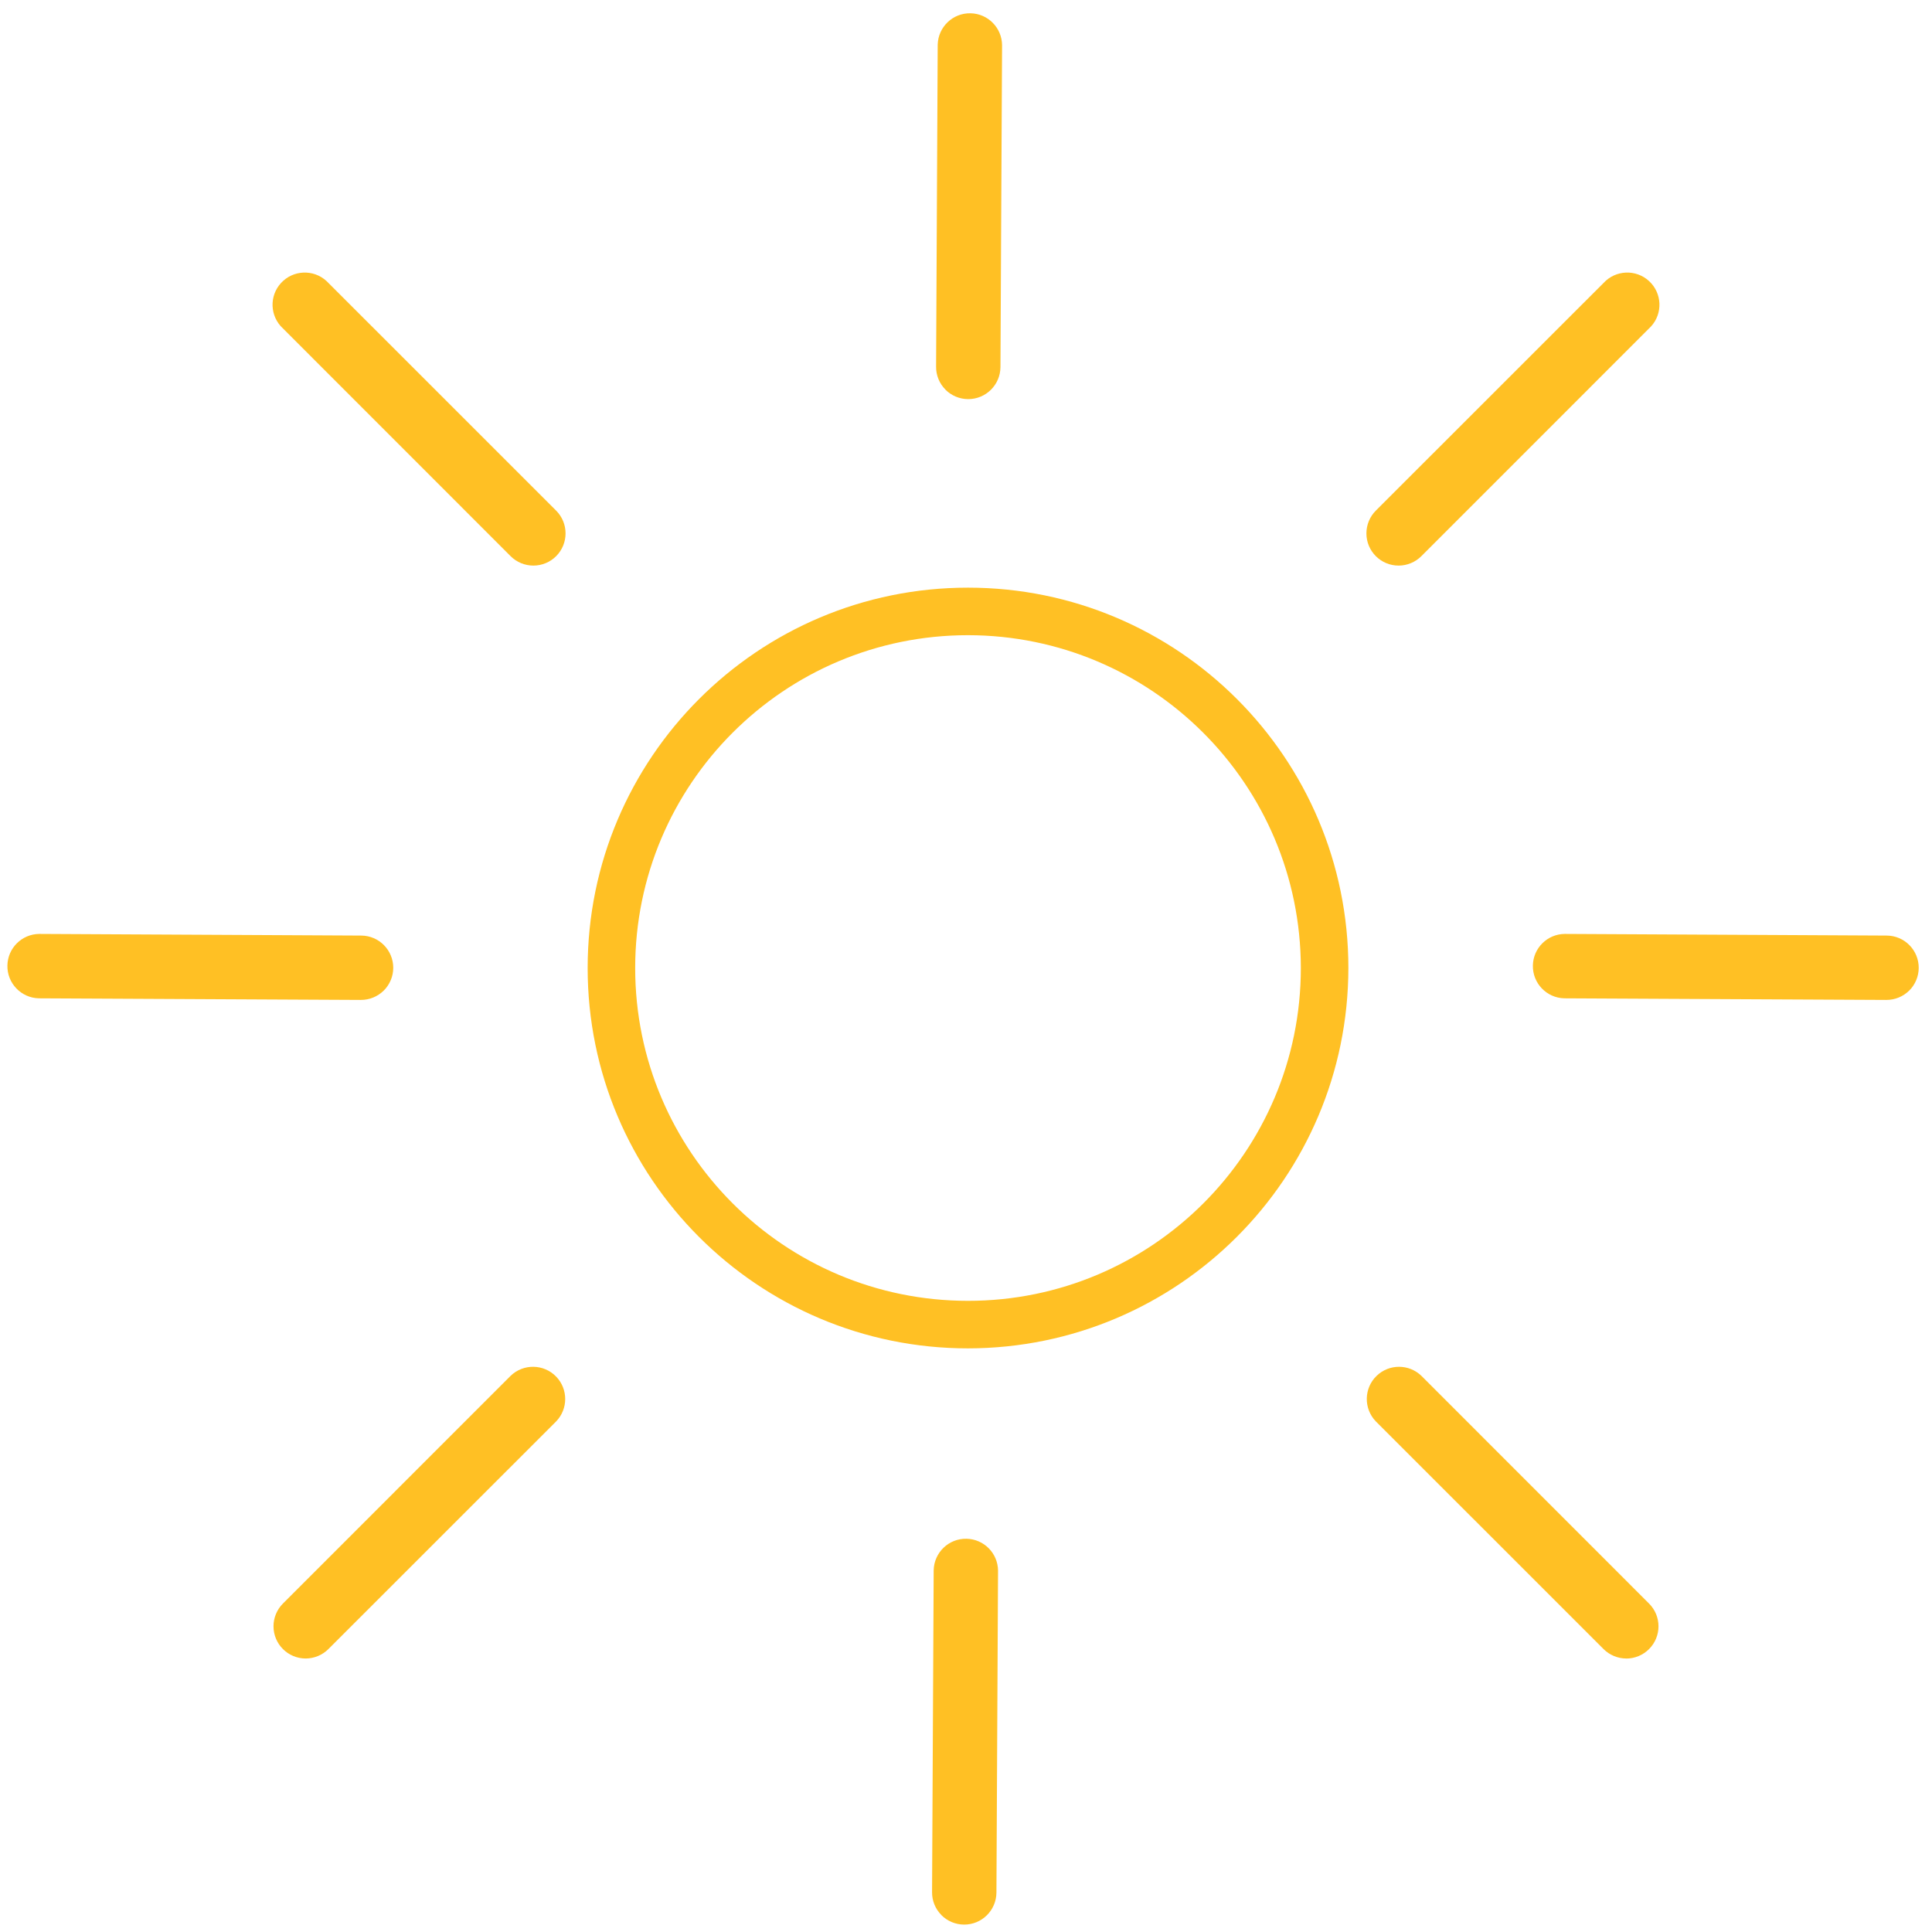
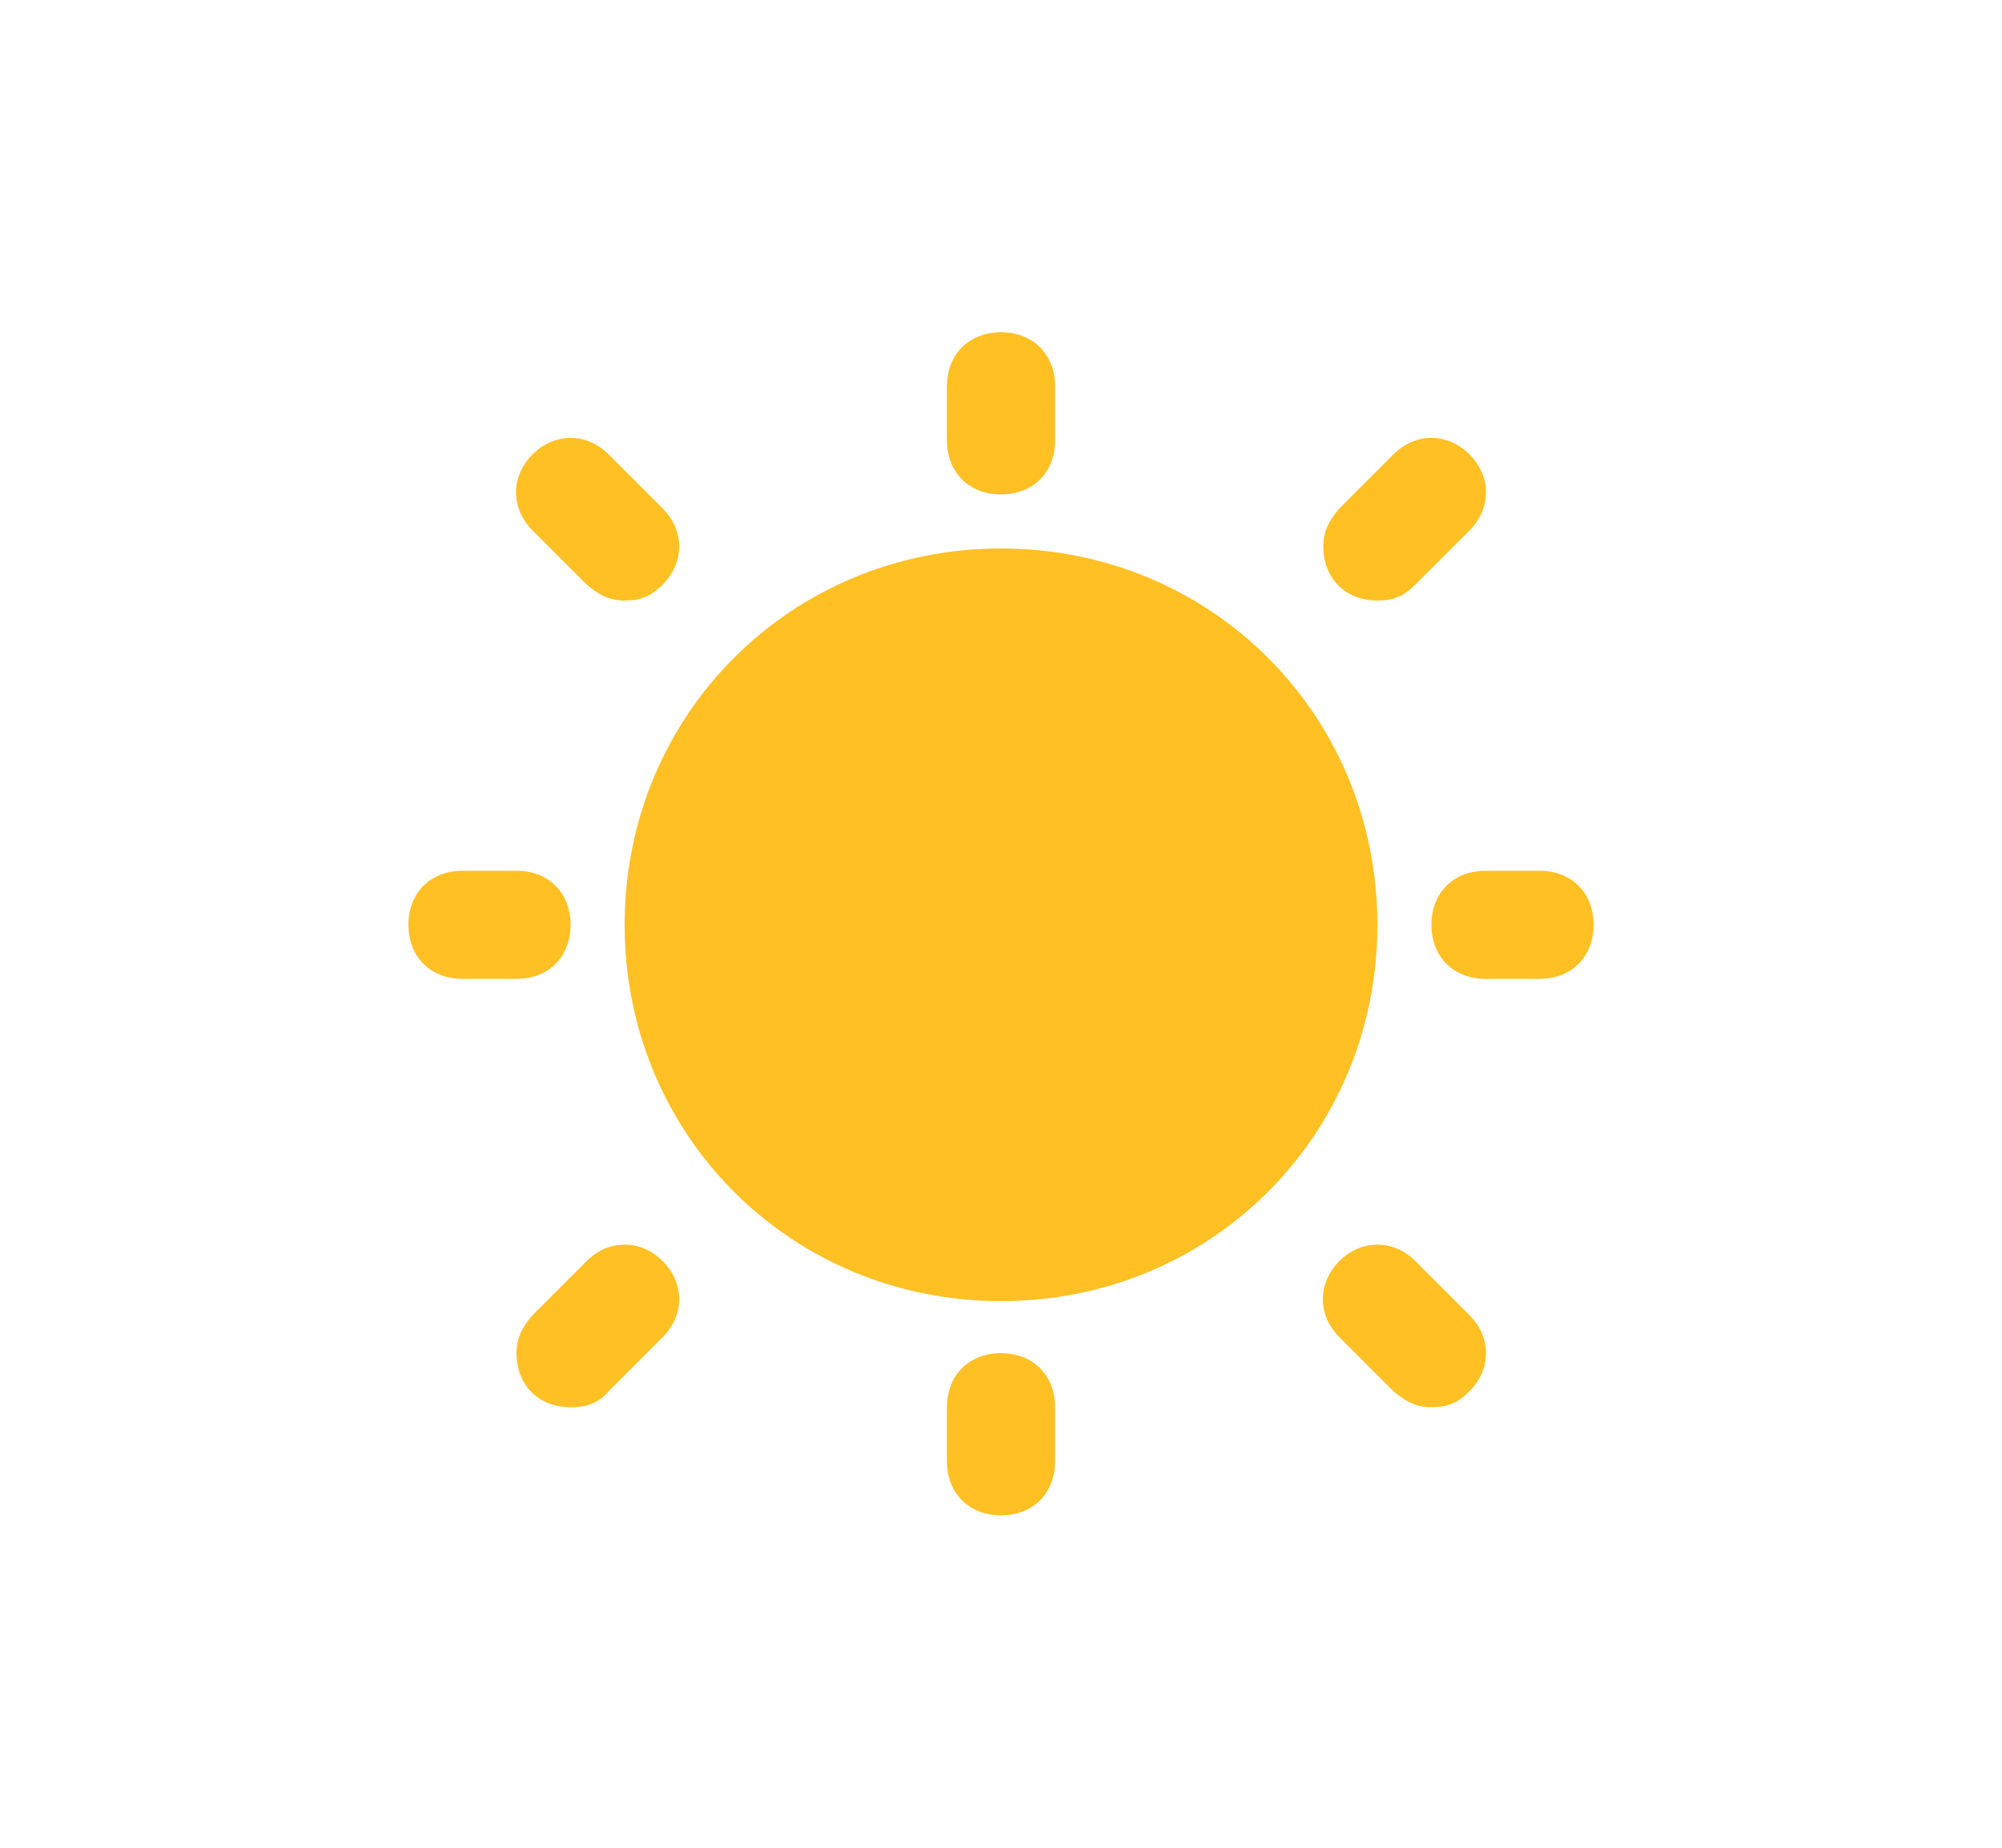
- <svg xmlns="http://www.w3.org/2000/svg" viewBox="0 0 480 480" width="480" height="480">
-   <style>
- 		.shp0 { fill: #FFC024 } 
- 	</style>
-   <path id="Layer" fill-rule="evenodd" class="shp0" d="M335 240.5C334.94 292.67 292.67 334.94 240.5 335C188.31 335 146 292.69 146 240.5C146 188.31 188.31 146 240.5 146C292.69 146 335 188.31 335 240.5ZM323.19 240.5C323.14 194.85 286.15 157.86 240.5 157.81C194.83 157.81 157.81 194.83 157.81 240.5C157.81 286.17 194.83 323.19 240.5 323.19C286.17 323.19 323.19 286.17 323.19 240.5Z" />
-   <path id="Layer" class="shp0" d="M138.17 126.86L81.6 70.3C81.45 70.13 81.29 69.98 81.13 69.83C77.88 66.84 72.82 67.05 69.83 70.3C66.83 73.55 67.05 78.61 70.3 81.6L126.86 138.18C128.36 139.68 130.4 140.52 132.52 140.52C134.63 140.52 136.67 139.68 138.17 138.18C141.29 135.05 141.29 129.99 138.17 126.86Z" />
-   <path id="Layer" class="shp0" d="M138.18 342.02C135.11 338.84 130.04 338.75 126.86 341.82L70.3 398.39C68.8 399.89 67.95 401.93 67.95 404.05C67.95 408.46 71.53 412.05 75.95 412.05C78.07 412.04 80.1 411.2 81.6 409.7L138.18 353.14C141.17 350.04 141.17 345.12 138.18 342.02Z" />
-   <path id="Layer" class="shp0" d="M409.7 398.4L353.14 341.82C350.04 338.83 345.12 338.83 342.02 341.82C338.84 344.89 338.75 349.96 341.82 353.14L398.39 409.7C399.89 411.2 401.93 412.05 404.05 412.05L404.05 412.06C406.17 412.06 408.2 411.21 409.7 409.71C412.83 406.59 412.83 401.52 409.7 398.4Z" />
-   <path id="Layer copy" class="shp0" d="M468.74 232.44L388.74 232.03C384.43 232.08 380.93 235.54 380.84 239.85C380.74 244.27 384.24 247.93 388.66 248.03L468.65 248.43C470.77 248.44 472.81 247.61 474.32 246.12L474.33 246.12C475.83 244.63 476.69 242.6 476.7 240.48C476.72 236.06 473.16 232.46 468.74 232.44Z" />
-   <path id="Layer copy 2" class="shp0" d="M89.74 232.44L9.74 232.03C5.43 232.08 1.93 235.54 1.84 239.85C1.74 244.27 5.24 247.93 9.66 248.03L89.65 248.43C91.77 248.44 93.81 247.61 95.32 246.12L95.33 246.12C96.83 244.63 97.69 242.6 97.7 240.48C97.72 236.06 94.16 232.46 89.74 232.44Z" />
-   <path id="Layer copy 3" class="shp0" d="M248.56 91.2L248.96 11.2C248.91 6.89 245.45 3.39 241.14 3.3C236.73 3.2 233.07 6.7 232.97 11.12L232.57 91.12C232.55 93.24 233.39 95.28 234.88 96.78L234.87 96.79C236.37 98.3 238.39 99.15 240.52 99.16C244.93 99.18 248.53 95.62 248.56 91.2Z" />
-   <path id="Layer copy 4" class="shp0" d="M247.56 470.2L247.96 390.2C247.91 385.89 244.45 382.39 240.14 382.3C235.73 382.2 232.07 385.7 231.97 390.12L231.57 470.12C231.55 472.24 232.39 474.28 233.88 475.78L233.87 475.79C235.37 477.3 237.39 478.15 239.52 478.16C243.93 478.18 247.53 474.62 247.56 470.2Z" />
-   <path id="Layer" class="shp0" d="M409.7 69.83C406.45 66.84 401.39 67.05 398.4 70.3L341.82 126.86C340.32 128.36 339.48 130.4 339.48 132.52C339.48 136.94 343.06 140.52 347.48 140.52C349.6 140.52 351.64 139.67 353.14 138.17L409.7 81.6C409.87 81.45 410.02 81.29 410.17 81.13C413.17 77.88 412.95 72.82 409.7 69.83Z" />
+ <svg xmlns="http://www.w3.org/2000/svg" version="1.1" x="0px" y="0px" viewBox="0 0 100 92.3" style="enable-background:new 0 0 100 92.3;" xml:space="preserve">
+   <style type="text/css">
+ 	.st0{display:none;}
+ 	.st1{display:inline;fill:#FFC024;}
+ 	.st2{fill:#FFC024;}
+ </style>
+   <g id="Layer_1" class="st0">
+     <path class="st1" d="M59.7,21.3c-3.8-1.6-8-2.4-12.2-2.1c10.9,5.6,15.2,18.9,9.6,29.7S38.2,64,27.4,58.5c-1.2-0.6-2.4-1.4-3.5-2.2   c5.6,13.9,21.4,20.6,35.2,15C73,65.7,79.7,49.9,74.1,36C71.5,29.4,66.3,24.1,59.7,21.3z" />
+   </g>
+   <g id="Layer_2">
+     <g>
+       <path class="st2" d="M50,65c-10.5,0-18.8-8.3-18.8-18.8S39.5,27.4,50,27.4s18.8,8.3,18.8,18.8S60.5,65,50,65z" />
+       <path class="st2" d="M50,24.7c-1.6,0-2.7-1.1-2.7-2.7v-2.7c0-1.6,1.1-2.7,2.7-2.7s2.7,1.1,2.7,2.7V22C52.7,23.6,51.6,24.7,50,24.7    z" />
+       <path class="st2" d="M50,75.7c-1.6,0-2.7-1.1-2.7-2.7v-2.7c0-1.6,1.1-2.7,2.7-2.7s2.7,1.1,2.7,2.7V73C52.7,74.6,51.6,75.7,50,75.7    z" />
+       <path class="st2" d="M76.9,48.9h-2.7c-1.6,0-2.7-1.1-2.7-2.7c0-1.6,1.1-2.7,2.7-2.7h2.7c1.6,0,2.7,1.1,2.7,2.7    C79.6,47.8,78.5,48.9,76.9,48.9z" />
+       <path class="st2" d="M25.8,48.9h-2.7c-1.6,0-2.7-1.1-2.7-2.7c0-1.6,1.1-2.7,2.7-2.7h2.7c1.6,0,2.7,1.1,2.7,2.7    C28.5,47.8,27.4,48.9,25.8,48.9z" />
+       <path class="st2" d="M68.8,30c-1.6,0-2.7-1.1-2.7-2.7c0-0.8,0.3-1.3,0.8-1.9l2.7-2.7c1.1-1.1,2.7-1.1,3.8,0c1.1,1.1,1.1,2.7,0,3.8    l-2.7,2.7C70.1,29.8,69.6,30,68.8,30z" />
+       <path class="st2" d="M31.2,30c-0.8,0-1.3-0.3-1.9-0.8l-2.7-2.7c-1.1-1.1-1.1-2.7,0-3.8c1.1-1.1,2.7-1.1,3.8,0l2.7,2.7    c1.1,1.1,1.1,2.7,0,3.8C32.5,29.8,32,30,31.2,30z" />
+       <path class="st2" d="M71.5,70.3c-0.8,0-1.3-0.3-1.9-0.8l-2.7-2.7c-1.1-1.1-1.1-2.7,0-3.8c1.1-1.1,2.7-1.1,3.8,0l2.7,2.7    c1.1,1.1,1.1,2.7,0,3.8C72.8,70.1,72.3,70.3,71.5,70.3z" />
+       <path class="st2" d="M28.5,70.3c-1.6,0-2.7-1.1-2.7-2.7c0-0.8,0.3-1.3,0.8-1.9l2.7-2.7c1.1-1.1,2.7-1.1,3.8,0s1.1,2.7,0,3.8    l-2.7,2.7C29.9,70.1,29.3,70.3,28.5,70.3z" />
+     </g>
+   </g>
</svg>
